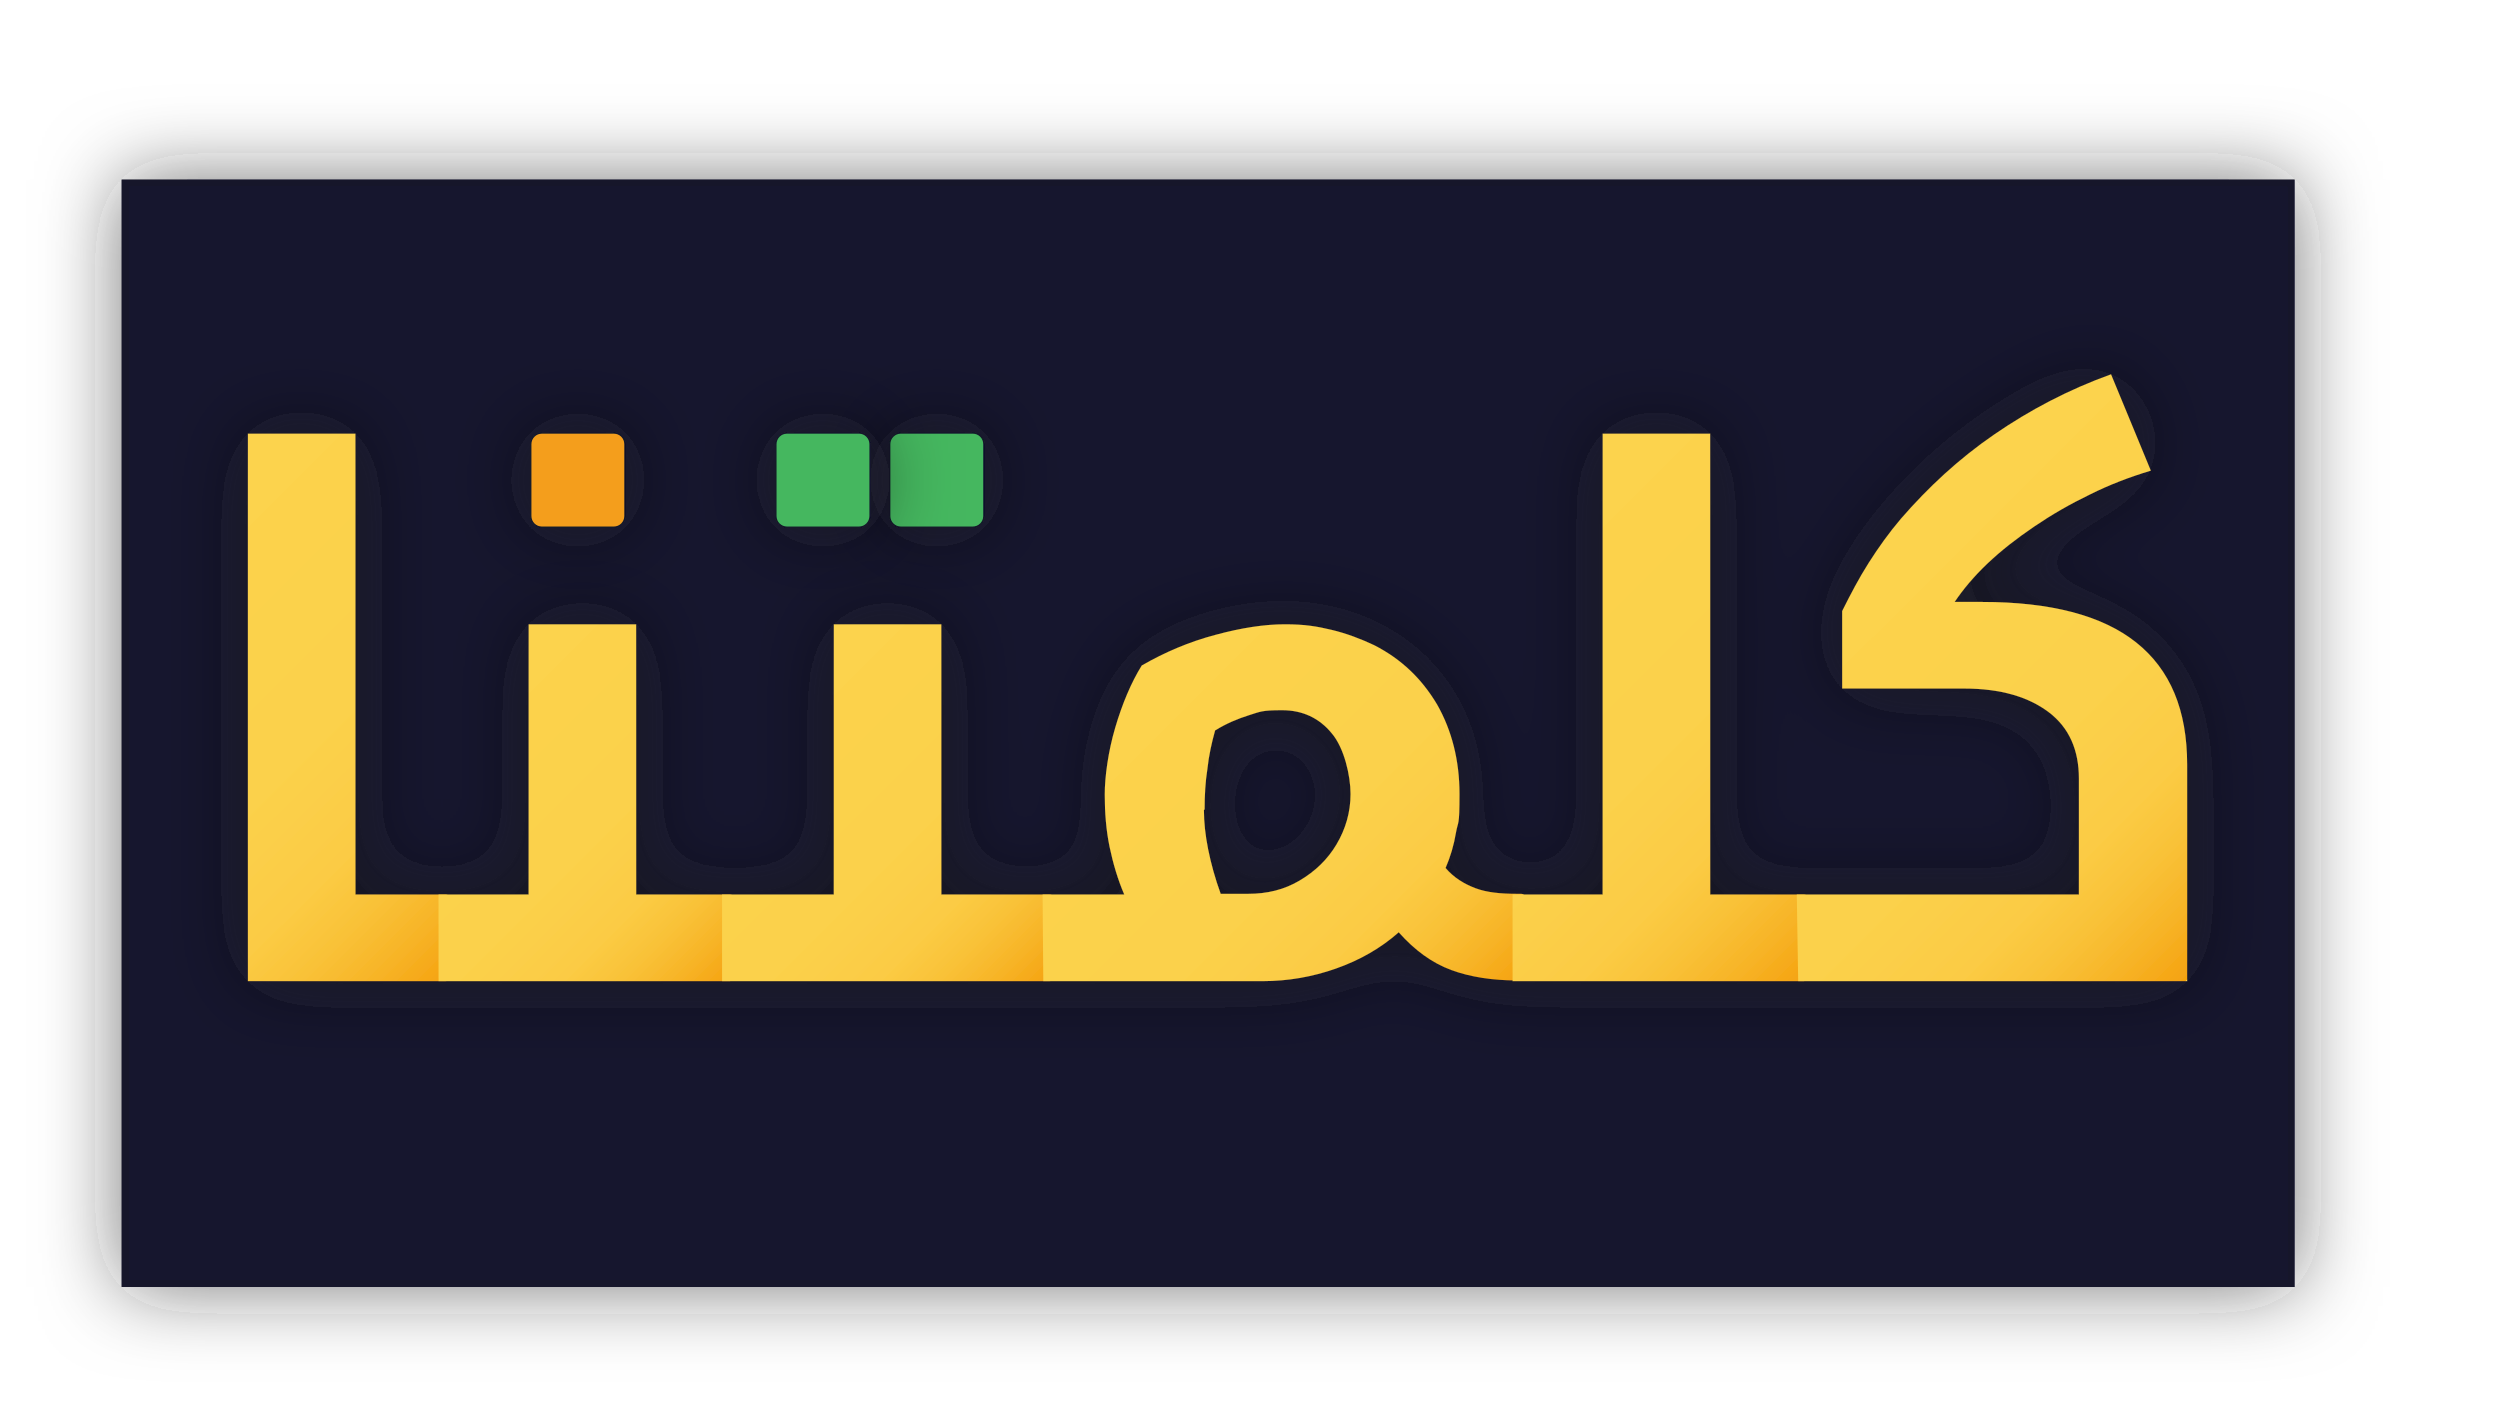
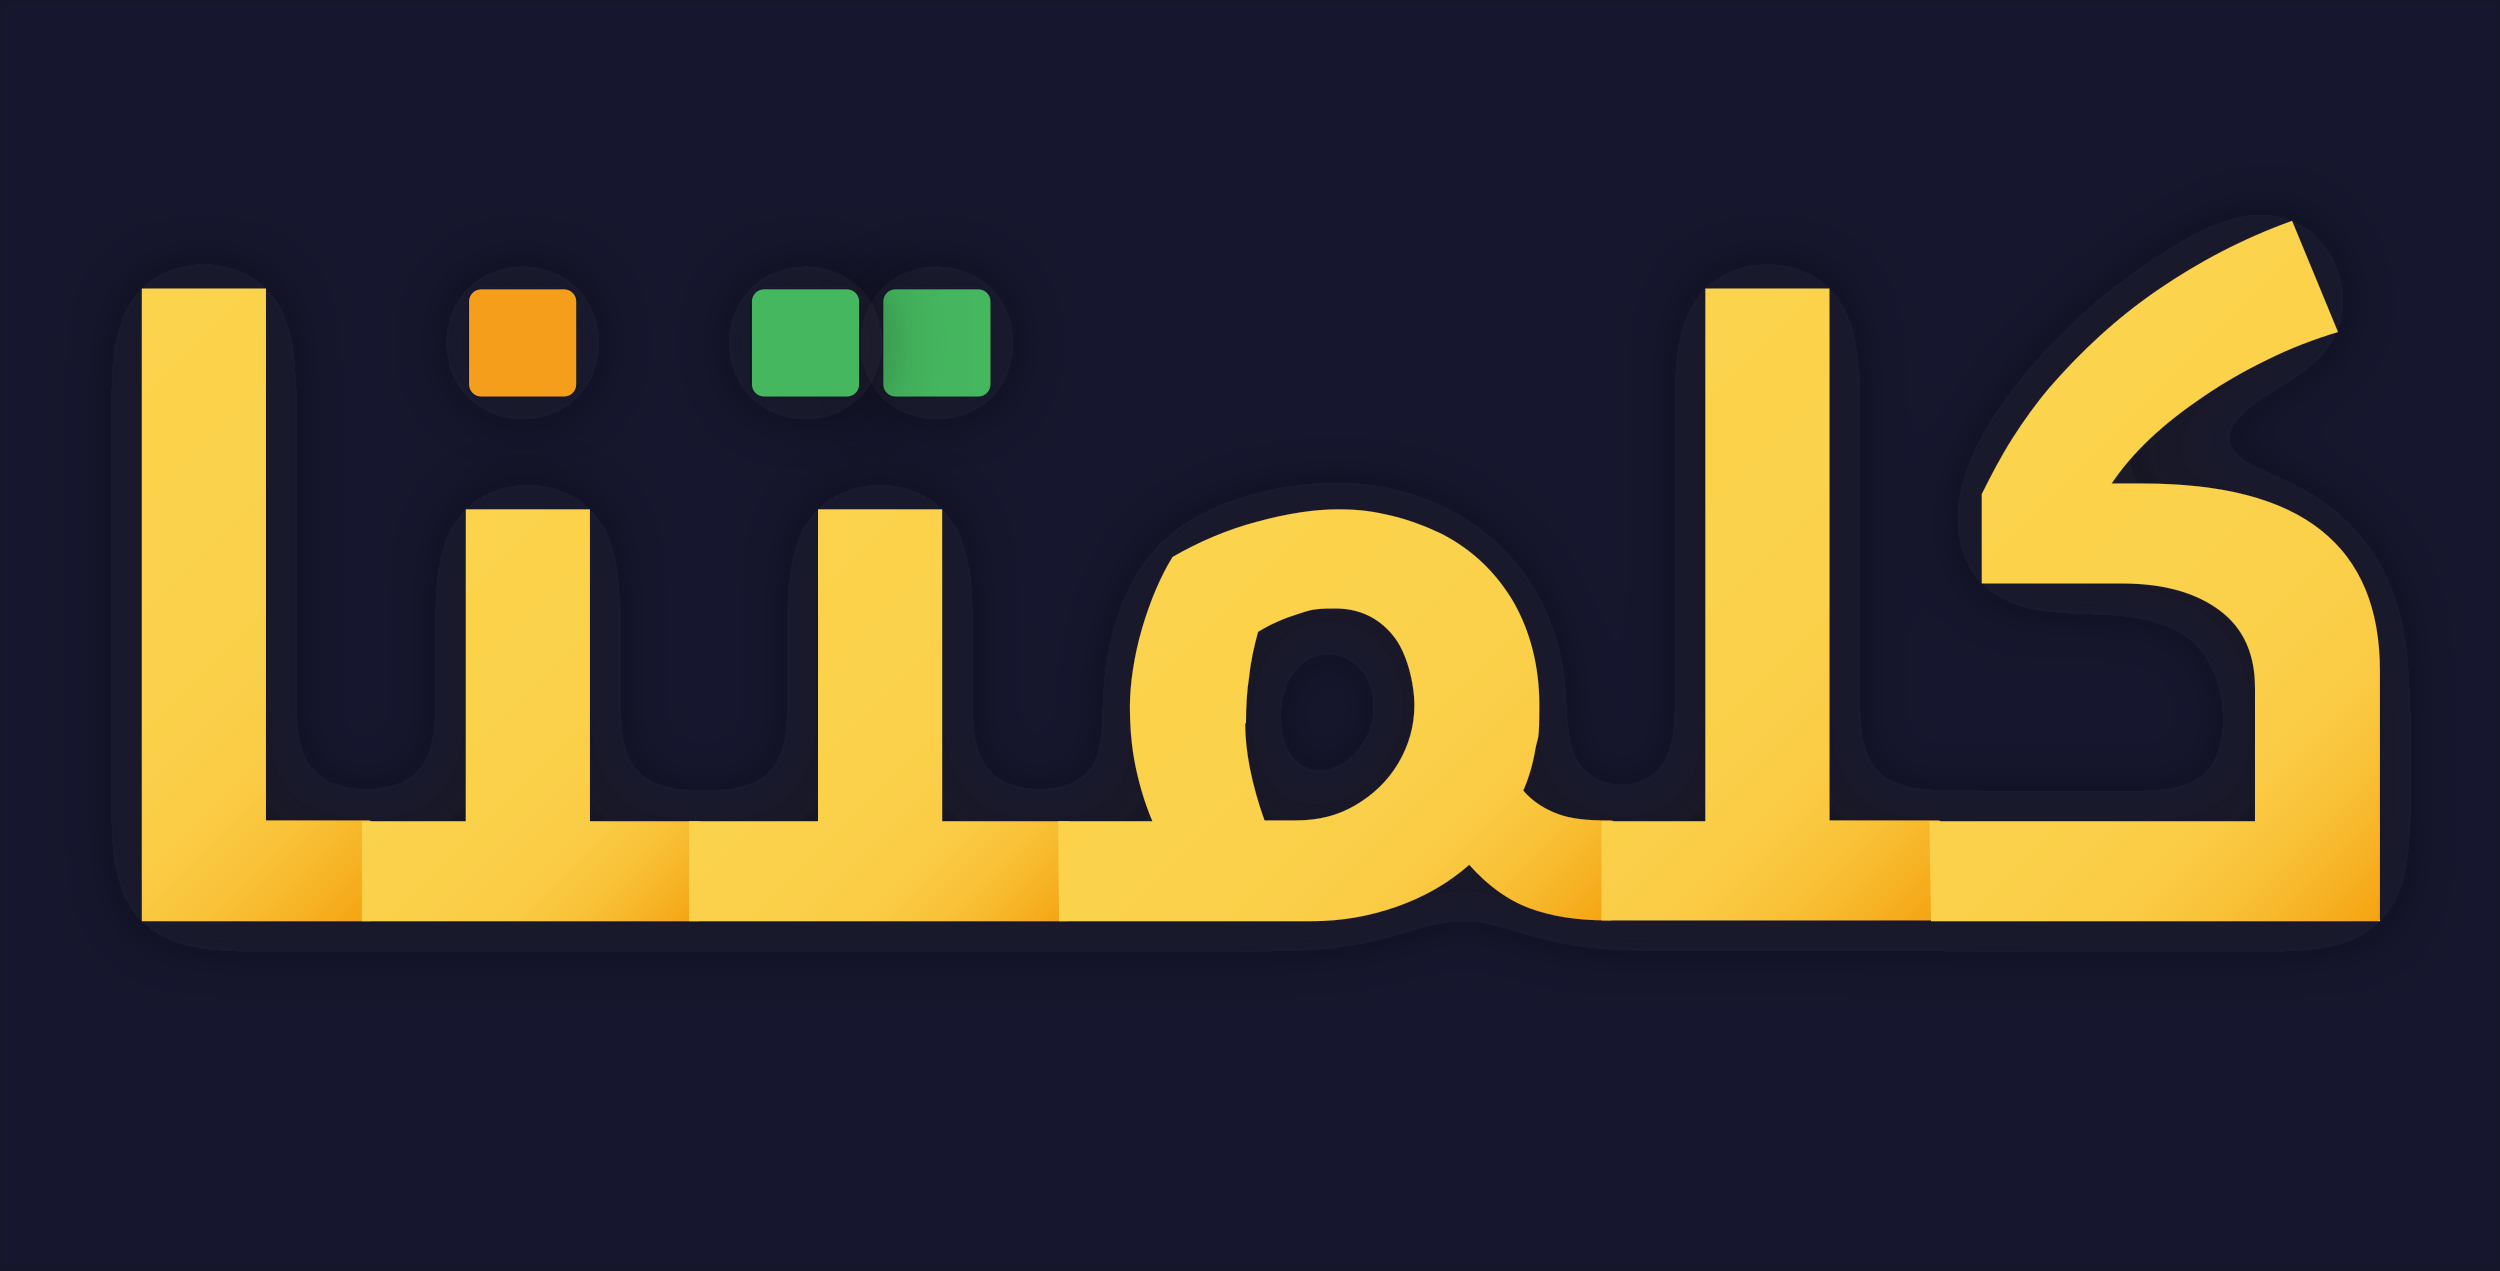
- <svg xmlns="http://www.w3.org/2000/svg" xmlns:xlink="http://www.w3.org/1999/xlink" id="Layer_1" version="1.1" viewBox="121 268 358 202">
+ <svg xmlns="http://www.w3.org/2000/svg" xmlns:xlink="http://www.w3.org/1999/xlink" id="Layer_1" version="1.1" viewBox="0 0 310.2 157.6">
  <defs>
    <style>
      .st0 {
-         fill: #101829;
+         fill: url(#linear-gradient2);
      }

      .st1 {
-         fill: url(#linear-gradient2);
+         fill: url(#linear-gradient1);
      }

      .st2 {
-         fill: url(#linear-gradient1);
+         fill: url(#linear-gradient3);
      }

      .st3 {
-         fill: url(#linear-gradient3);
+         fill: url(#linear-gradient5);
      }

      .st4 {
-         fill: url(#linear-gradient5);
+         fill: url(#linear-gradient4);
      }

      .st5 {
-         fill: url(#linear-gradient4);
+         filter: url(#outer-glow-2);
      }

      .st6 {
-         filter: url(#outer-glow-2);
+         fill: url(#linear-gradient);
      }

      .st7 {
-         fill: url(#linear-gradient);
-       }
- 
-       .st8 {
        filter: url(#outer-glow-4);
      }

-       .st8, .st9 {
+       .st7, .st8 {
        fill: #44b75e;
      }

-       .st8, .st9, .st10 {
+       .st7, .st8, .st9 {
        stroke-width: .2px;
      }

-       .st8, .st9, .st10, .st11 {
+       .st7, .st8, .st9, .st10 {
        stroke: #14192b;
        stroke-miterlimit: 10;
      }

-       .st9 {
+       .st8 {
        filter: url(#outer-glow-3);
      }

-       .st10 {
+       .st9 {
        fill: #f49e1e;
        filter: url(#outer-glow-5);
      }

-       .st11 {
+       .st10 {
        fill: #19192e;
        filter: url(#outer-glow-1);
      }
    </style>
-     <filter id="outer-glow-1" x="121.2" y="276.5" width="345.6" height="193" filterUnits="userSpaceOnUse">
+     <filter id="outer-glow-1" x="-17.7" y="-17.7" width="345.6" height="193" filterUnits="userSpaceOnUse">
      <feOffset dx="0" dy="0" />
      <feGaussianBlur result="blur" stdDeviation="5.7" />
      <feFlood flood-color="#231f20" flood-opacity=".6" />
      <feComposite in2="blur" operator="in" />
      <feComposite in="SourceGraphic" />
    </filter>
-     <filter id="outer-glow-2" x="139" y="304" width="313" height="122" filterUnits="userSpaceOnUse">
+     <filter id="outer-glow-2" x=".6" y="10.2" width="311.8" height="121.2" filterUnits="userSpaceOnUse">
      <feOffset dx="0" dy="0" />
      <feGaussianBlur result="blur1" stdDeviation="5.7" />
      <feFlood flood-color="#231f20" flood-opacity=".6" />
      <feComposite in2="blur1" operator="in" />
      <feComposite in="SourceGraphic" />
    </filter>
-     <linearGradient id="linear-gradient" x1="194.2" y1="399.3" x2="140.8" y2="345.8" gradientUnits="userSpaceOnUse">
+     <linearGradient id="linear-gradient" x1="55.3" y1="105.1" x2="1.9" y2="51.6" gradientUnits="userSpaceOnUse">
      <stop offset="0" stop-color="#fcd34d" />
      <stop offset="0" stop-color="#fbcd46" />
      <stop offset="0" stop-color="#f8bc30" />
      <stop offset="0" stop-color="#f7ae1f" />
      <stop offset="0" stop-color="#f5a413" />
      <stop offset="0" stop-color="#f59f0c" />
      <stop offset="0" stop-color="#f59e0b" />
      <stop offset="0" stop-color="#f5a210" />
      <stop offset=".1" stop-color="#f7b427" />
      <stop offset=".2" stop-color="#f9c238" />
      <stop offset=".3" stop-color="#fbcb44" />
      <stop offset=".5" stop-color="#fbd14b" />
      <stop offset="1" stop-color="#fcd34d" />
    </linearGradient>
-     <linearGradient id="linear-gradient1" x1="224.6" y1="409.6" x2="184.5" y2="369.5" xlink:href="#linear-gradient" />
-     <linearGradient id="linear-gradient2" x1="268.6" y1="411.4" x2="227.5" y2="370.3" xlink:href="#linear-gradient" />
-     <linearGradient id="linear-gradient3" x1="328.8" y1="418.5" x2="279" y2="368.7" xlink:href="#linear-gradient" />
-     <linearGradient id="linear-gradient4" x1="385.3" y1="402.7" x2="331.6" y2="349" xlink:href="#linear-gradient" />
-     <linearGradient id="linear-gradient5" x1="439.1" y1="403.4" x2="385.4" y2="349.6" xlink:href="#linear-gradient" />
-     <filter id="outer-glow-3" x="231.2" y="312.8" width="48" height="48" filterUnits="userSpaceOnUse">
+     <linearGradient id="linear-gradient1" x1="85.7" y1="115.4" x2="45.6" y2="75.3" xlink:href="#linear-gradient" />
+     <linearGradient id="linear-gradient2" x1="129.7" y1="117.2" x2="88.6" y2="76.1" xlink:href="#linear-gradient" />
+     <linearGradient id="linear-gradient3" x1="189.9" y1="124.4" x2="140.1" y2="74.5" xlink:href="#linear-gradient" />
+     <linearGradient id="linear-gradient4" x1="246.4" y1="108.6" x2="192.6" y2="54.8" xlink:href="#linear-gradient" />
+     <linearGradient id="linear-gradient5" x1="300.2" y1="109.2" x2="246.5" y2="55.5" xlink:href="#linear-gradient" />
+     <filter id="outer-glow-3" x="92.2" y="18.6" width="48" height="48" filterUnits="userSpaceOnUse">
      <feOffset dx="0" dy="0" />
      <feGaussianBlur result="blur2" stdDeviation="5.7" />
      <feFlood flood-color="#231f20" flood-opacity=".6" />
      <feComposite in2="blur2" operator="in" />
      <feComposite in="SourceGraphic" />
    </filter>
-     <filter id="outer-glow-4" x="214.8" y="312.8" width="48.2" height="48" filterUnits="userSpaceOnUse">
+     <filter id="outer-glow-4" x="75.9" y="18.6" width="48.2" height="48" filterUnits="userSpaceOnUse">
      <feOffset dx="0" dy="0" />
      <feGaussianBlur result="blur3" stdDeviation="5.7" />
      <feFlood flood-color="#231f20" flood-opacity=".6" />
      <feComposite in2="blur3" operator="in" />
      <feComposite in="SourceGraphic" />
    </filter>
-     <filter id="outer-glow-5" x="179.8" y="312.8" width="48" height="48" filterUnits="userSpaceOnUse">
+     <filter id="outer-glow-5" x="40.9" y="18.6" width="48" height="48" filterUnits="userSpaceOnUse">
      <feOffset dx="0" dy="0" />
      <feGaussianBlur result="blur4" stdDeviation="5.7" />
      <feFlood flood-color="#231f20" flood-opacity=".6" />
      <feComposite in2="blur4" operator="in" />
      <feComposite in="SourceGraphic" />
    </filter>
  </defs>
-   <rect class="st11" x="138.9" y="294.2" width="310.2" height="157.6" />
-   <g class="st6">
-     <path class="st7" d="M184.8,396.1c.3,0,.5.1.5.4v11.5c0,.3-.2.5-.5.5h-28.3v-78.4h15.4v66h12.9Z" />
-     <path class="st2" d="M183.8,396.1h12.9v-38.7h15.4v38.7h13.4c.3,0,.5.1.5.4v11.5c0,.3-.2.5-.5.5h-41.7" />
-     <path class="st1" d="M224.4,396.1h16v-38.7h15.4v38.7h15.5c.3,0,.5.1.5.4v11.5c0,.3-.2.5-.5.5h-46.9" />
-     <path class="st3" d="M270.3,396.1h11.7c-.9-2.1-1.6-4.4-2.1-6.8-.5-2.4-.7-4.9-.7-7.5s.5-6.2,1.5-9.6,2.3-6.5,3.8-8.9c3.3-1.9,6.8-3.4,10.6-4.4,3.7-1,7-1.5,9.9-1.5s4.6.3,6.7.8c2.1.5,4.2,1.3,6.1,2.2,3.9,2,6.8,4.8,9,8.5,2.1,3.7,3.2,8,3.2,12.8s-.2,3.8-.5,5.5c-.3,1.8-.8,3.5-1.5,5.1,1.2,1.4,2.7,2.3,4.3,2.9,1.6.6,3.6.8,6,.8h.5c.3,0,.5.1.5.4v11.5c0,.3-.2.5-.5.5h-.5c-3.6,0-6.8-.5-9.5-1.5-2.7-1-5.2-2.8-7.5-5.4-2.6,2.3-5.6,4-9,5.2-3.4,1.2-6.9,1.8-10.5,1.8h-31.4M293.4,384c0,1.7.2,3.6.6,5.6.4,2,1,4.2,1.8,6.4h3.9c2.8,0,5.2-.6,7.4-1.9,2.2-1.3,4-3,5.3-5.2,1.3-2.2,2-4.6,2-7.2s-.9-6.6-2.7-8.7c-1.8-2.2-4.2-3.3-7.1-3.3s-3.1.2-4.7.7c-1.6.5-3.3,1.2-4.9,2.2-.5,1.8-.9,3.6-1.1,5.5-.3,1.9-.4,3.8-.4,5.8Z" />
-     <path class="st5" d="M337.6,396.1h12.9v-66h15.4v66h13.4c.3,0,.5.1.5.4v11.5c0,.3-.2.5-.5.5h-41.7" />
-     <path class="st4" d="M378.3,396.1h40.4v-16.6c0-4.1-1.4-7.3-4.3-9.5-2.9-2.2-6.9-3.4-12.1-3.4h-17.5v-11.1c1.2-2.4,2.4-4.7,3.8-6.9,1.4-2.2,2.9-4.3,4.6-6.3,3.9-4.5,8.3-8.6,13.4-12.1,5.1-3.5,10.6-6.4,16.7-8.6l5.7,13.8c-3,.9-5.9,2-8.7,3.4-2.9,1.4-5.5,2.9-8,4.6-2.5,1.7-4.7,3.4-6.7,5.3-1.9,1.8-3.5,3.7-4.7,5.5h3.9c9.8,0,17.2,1.9,22.1,5.8,4.9,3.9,7.3,9.7,7.3,17.5v31h-55.7" />
+   <rect class="st10" width="310.2" height="157.6" />
+   <g class="st5">
+     <path class="st6" d="M45.9,101.9c.3,0,.5.1.5.4v11.5c0,.3-.2.5-.5.5h-28.3V35.8h15.4v66h12.9Z" />
+     <path class="st1" d="M44.9,101.9h12.9v-38.7h15.4v38.7h13.4c.3,0,.5.1.5.4v11.5c0,.3-.2.5-.5.5h-41.7" />
+     <path class="st0" d="M85.5,101.9h16v-38.7h15.4v38.7h15.5c.3,0,.5.1.5.4v11.5c0,.3-.2.5-.5.5h-46.9" />
+     <path class="st2" d="M131.3,101.9h11.7c-.9-2.1-1.6-4.4-2.1-6.8-.5-2.4-.7-4.9-.7-7.5s.5-6.2,1.5-9.6,2.3-6.5,3.8-8.9c3.3-1.9,6.8-3.4,10.6-4.4,3.7-1,7-1.5,9.9-1.5s4.6.3,6.7.8c2.1.5,4.2,1.3,6.1,2.2,3.9,2,6.8,4.8,9,8.5,2.1,3.7,3.2,8,3.2,12.8s-.2,3.8-.5,5.5c-.3,1.8-.8,3.5-1.5,5.1,1.2,1.4,2.7,2.3,4.3,2.9,1.6.6,3.6.8,6,.8h.5c.3,0,.5.1.5.4v11.5c0,.3-.2.5-.5.5h-.5c-3.6,0-6.8-.5-9.5-1.5-2.7-1-5.2-2.8-7.5-5.4-2.6,2.3-5.6,4-9,5.2-3.4,1.2-6.9,1.8-10.5,1.8h-31.4M154.5,89.8c0,1.7.2,3.6.6,5.6.4,2,1,4.2,1.8,6.4h3.9c2.8,0,5.2-.6,7.4-1.9,2.2-1.3,4-3,5.3-5.2,1.3-2.2,2-4.6,2-7.2s-.9-6.6-2.7-8.7c-1.8-2.2-4.2-3.3-7.1-3.3s-3.1.2-4.7.7c-1.6.5-3.3,1.2-4.9,2.2-.5,1.8-.9,3.6-1.1,5.5-.3,1.9-.4,3.8-.4,5.8Z" />
+     <path class="st4" d="M198.7,101.9h12.9V35.8h15.4v66h13.4c.3,0,.5.1.5.4v11.5c0,.3-.2.5-.5.5h-41.7" />
+     <path class="st3" d="M239.4,101.9h40.4v-16.6c0-4.1-1.4-7.3-4.3-9.5-2.9-2.2-6.9-3.4-12.1-3.4h-17.5v-11.1c1.2-2.4,2.4-4.7,3.8-6.9,1.4-2.2,2.9-4.3,4.6-6.3,3.9-4.5,8.3-8.6,13.4-12.1,5.1-3.5,10.6-6.4,16.7-8.6l5.7,13.8c-3,.9-5.9,2-8.7,3.4-2.9,1.4-5.5,2.9-8,4.6-2.5,1.7-4.7,3.4-6.7,5.3-1.9,1.8-3.5,3.7-4.7,5.5h3.9c9.8,0,17.2,1.9,22.1,5.8,4.9,3.9,7.3,9.7,7.3,17.5v31h-55.7" />
  </g>
-   <rect class="st9" x="248.4" y="330" width="13.5" height="13.5" rx="1.6" ry="1.6" />
-   <rect class="st8" x="232.1" y="330" width="13.5" height="13.5" rx="1.6" ry="1.6" />
-   <rect class="st10" x="197" y="330" width="13.5" height="13.5" rx="1.6" ry="1.6" />
+   <rect class="st8" x="109.5" y="35.8" width="13.5" height="13.5" rx="1.6" ry="1.6" />
+   <rect class="st7" x="93.2" y="35.8" width="13.5" height="13.5" rx="1.6" ry="1.6" />
+   <rect class="st9" x="58.1" y="35.8" width="13.5" height="13.5" rx="1.6" ry="1.6" />
</svg>
